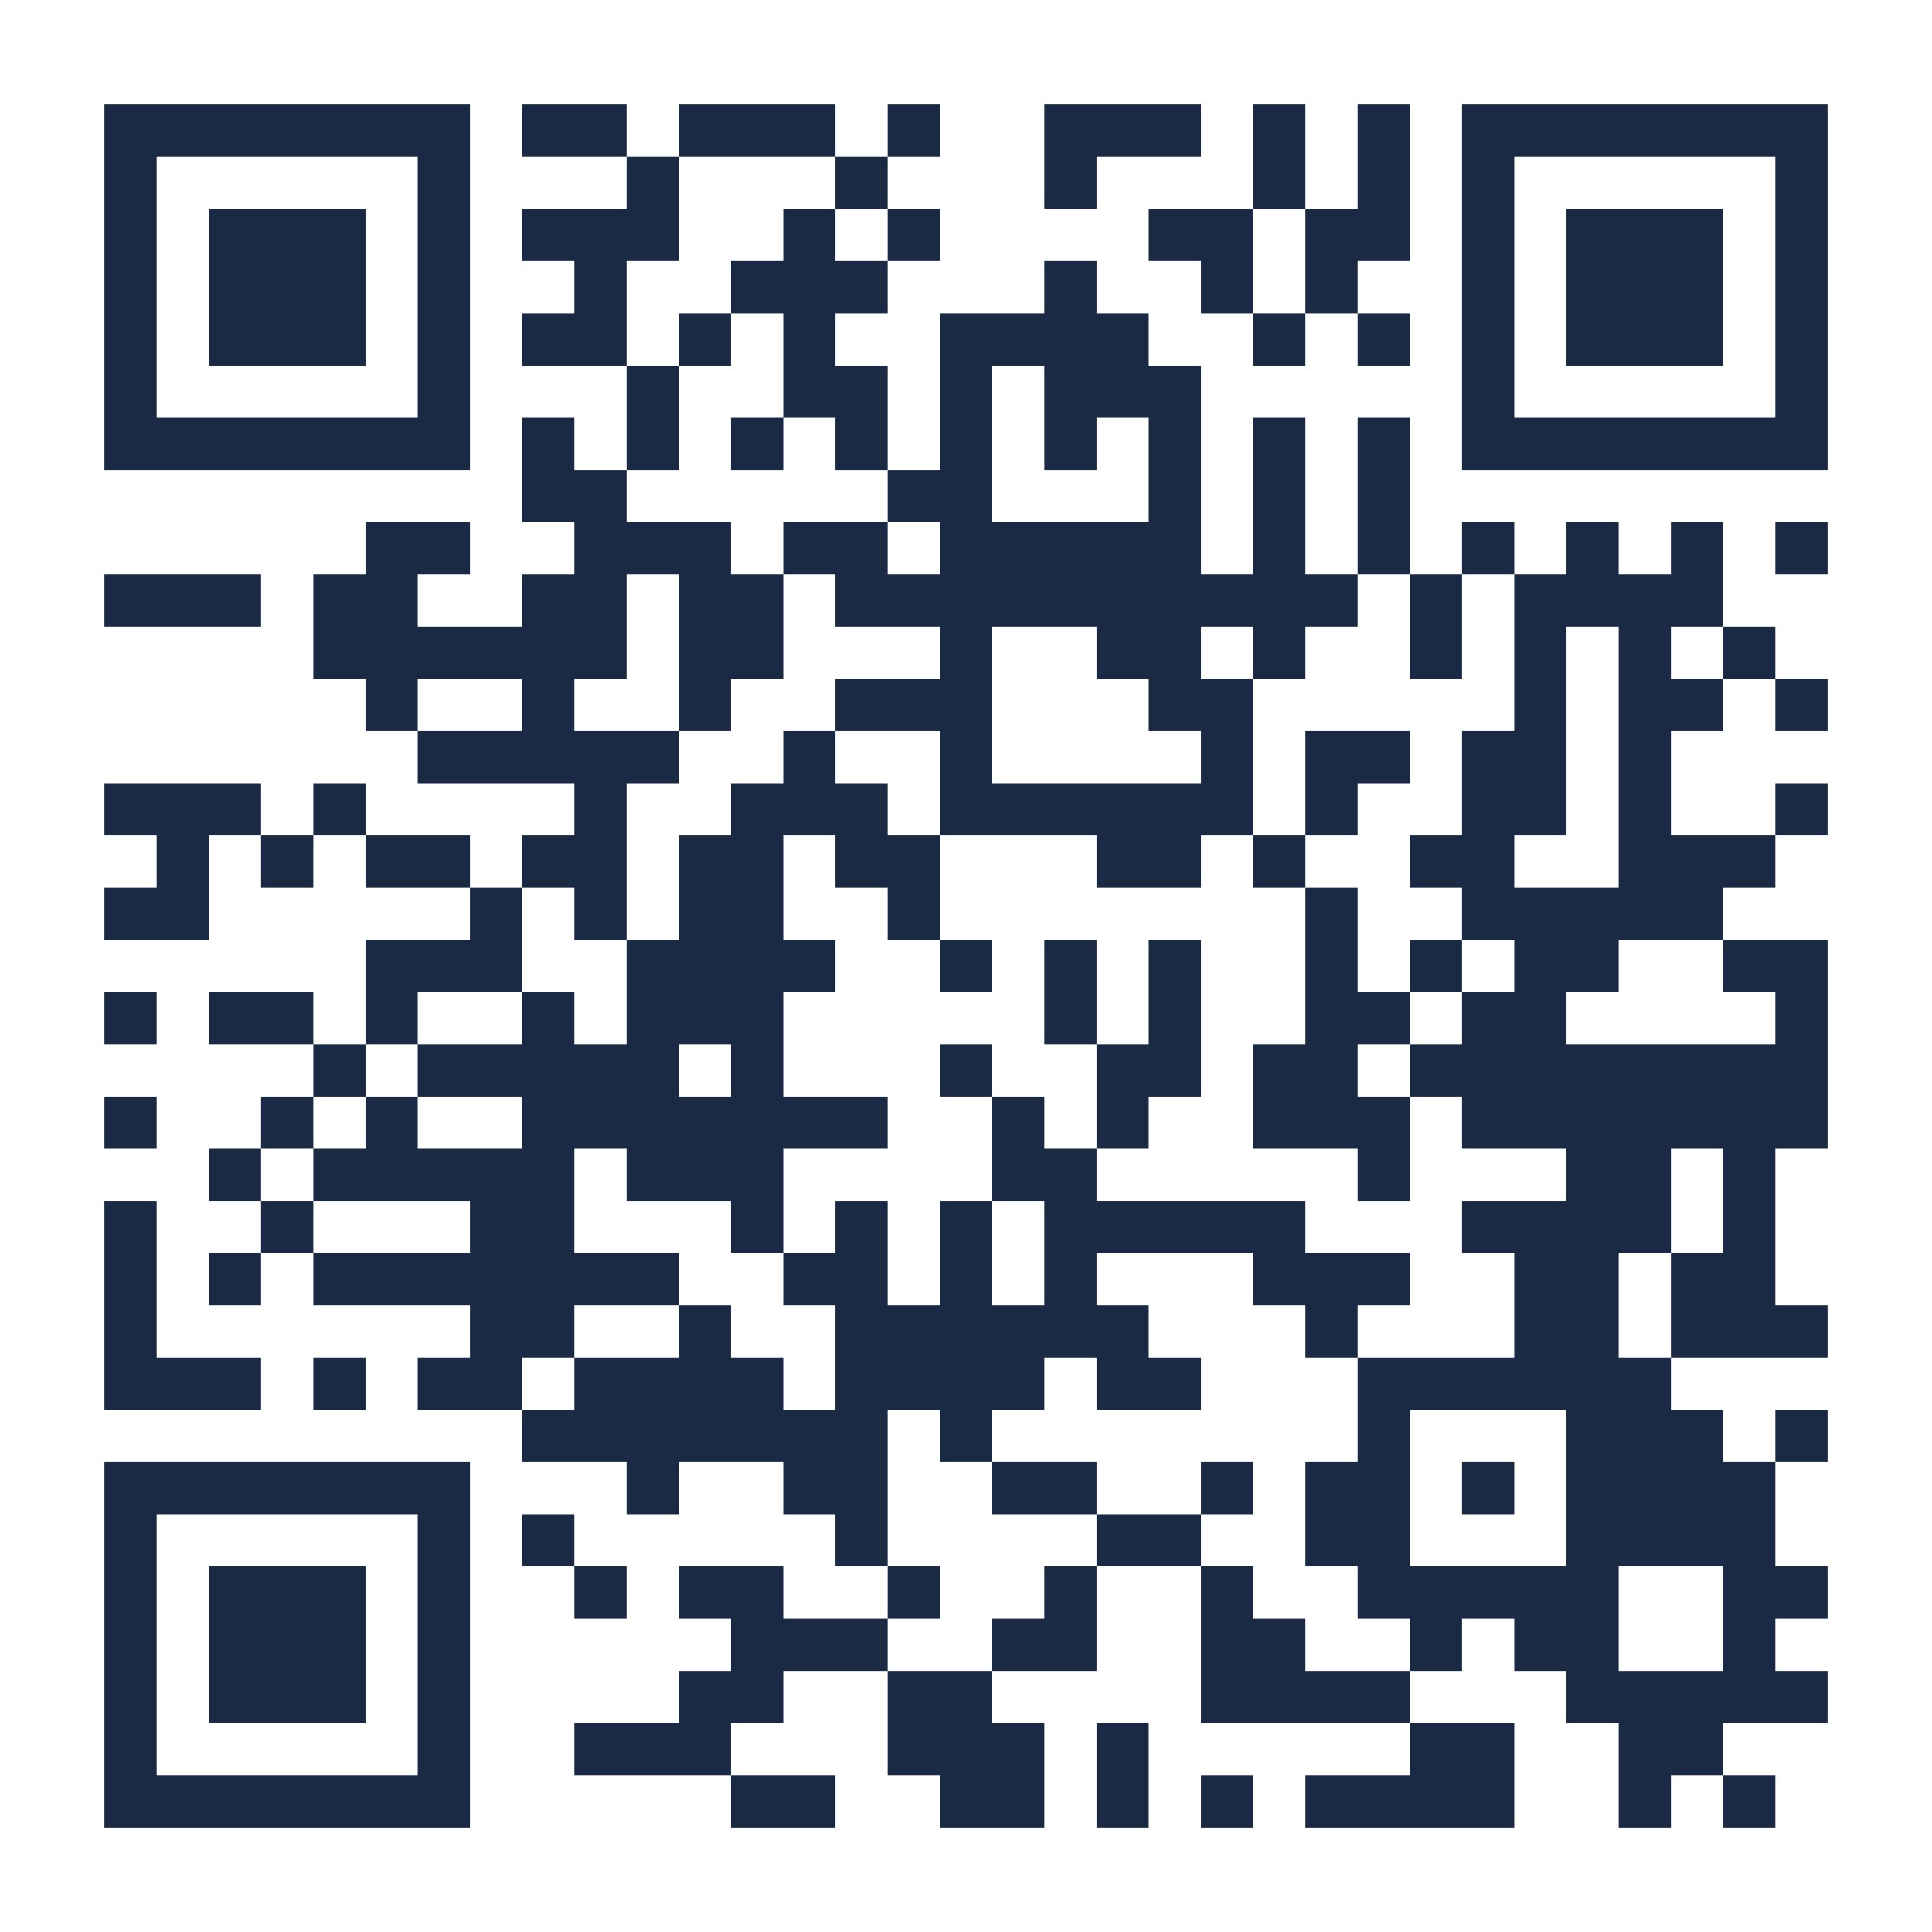
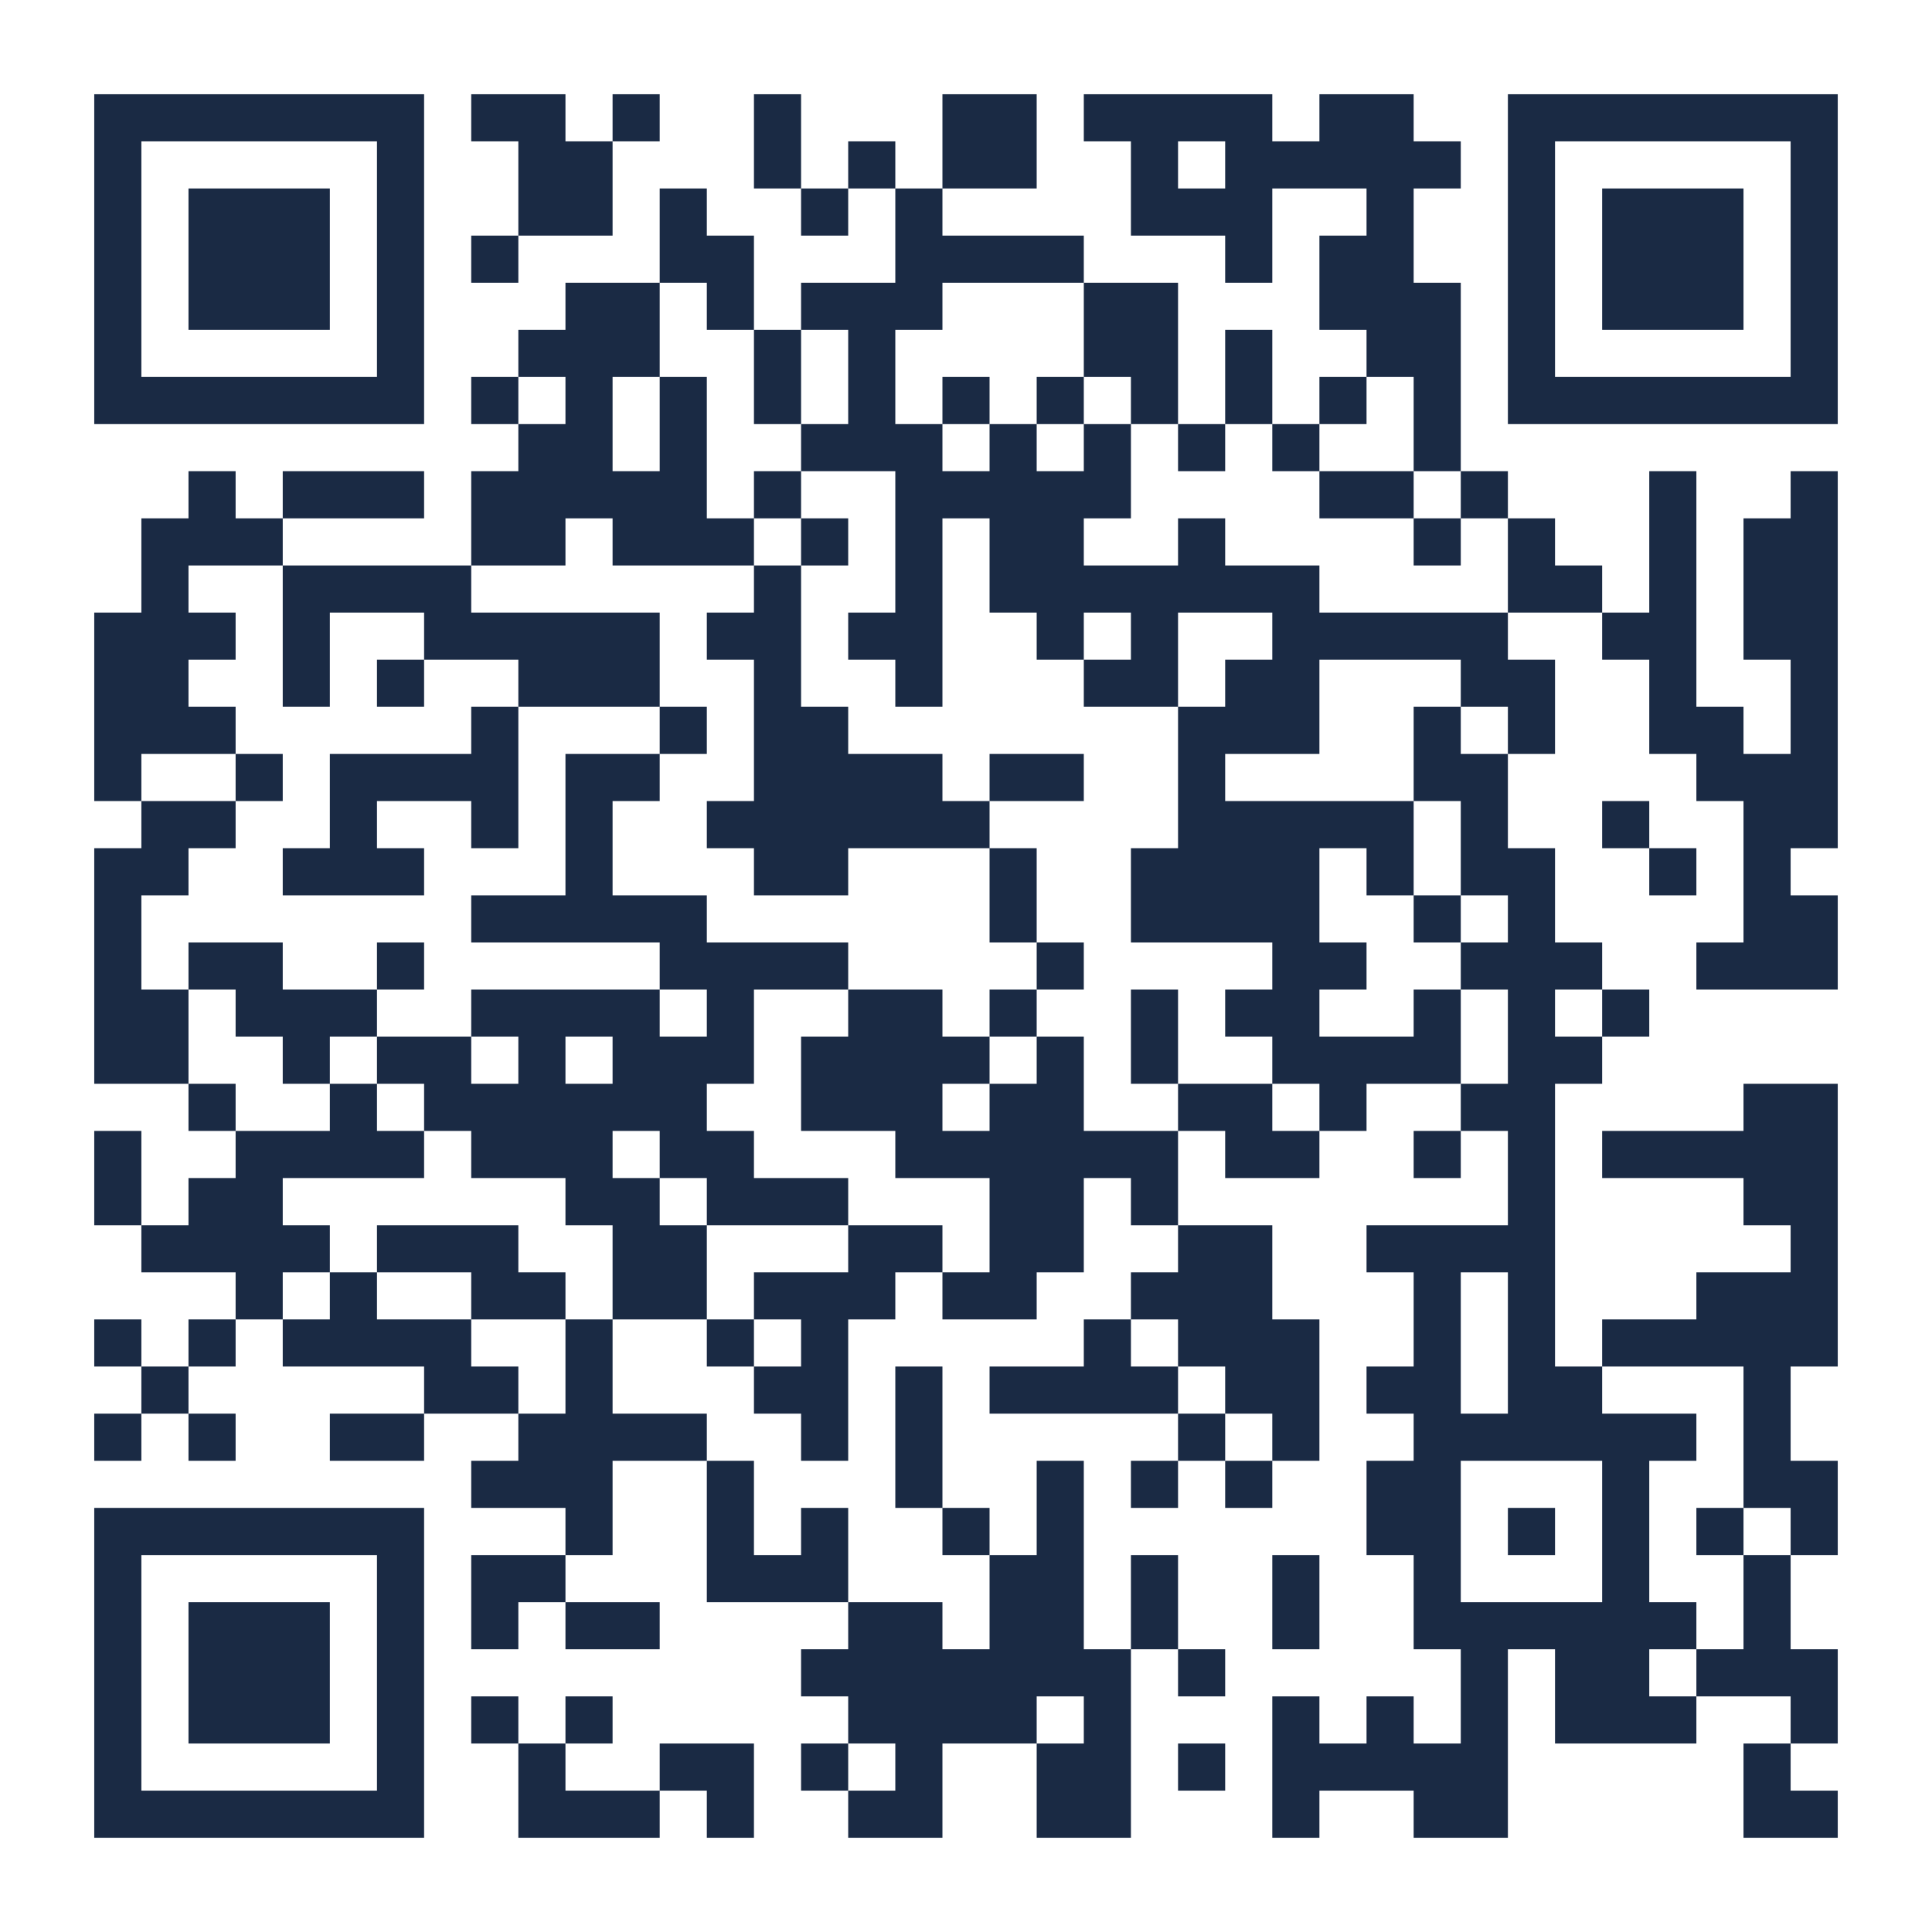
- <svg xmlns="http://www.w3.org/2000/svg" width="370" height="370">
-   <path transform="scale(10)" stroke="#1a2a44" d="M2 2.5h7m1 0h2m1 0h3m1 0h1m2 0h3m1 0h1m1 0h1m1 0h7m-33 1h1m5 0h1m3 0h1m3 0h1m3 0h1m3 0h1m1 0h1m1 0h1m5 0h1m-33 1h1m1 0h3m1 0h1m1 0h3m2 0h1m1 0h1m4 0h2m1 0h2m1 0h1m1 0h3m1 0h1m-33 1h1m1 0h3m1 0h1m2 0h1m2 0h3m3 0h1m2 0h1m1 0h1m2 0h1m1 0h3m1 0h1m-33 1h1m1 0h3m1 0h1m1 0h2m1 0h1m1 0h1m2 0h4m2 0h1m1 0h1m1 0h1m1 0h3m1 0h1m-33 1h1m5 0h1m3 0h1m2 0h2m1 0h1m1 0h3m5 0h1m5 0h1m-33 1h7m1 0h1m1 0h1m1 0h1m1 0h1m1 0h1m1 0h1m1 0h1m1 0h1m1 0h1m1 0h7m-25 1h2m5 0h2m3 0h1m1 0h1m1 0h1m-20 1h2m2 0h3m1 0h2m1 0h5m1 0h1m1 0h1m1 0h1m1 0h1m1 0h1m1 0h1m-33 1h3m1 0h2m2 0h2m1 0h2m1 0h10m1 0h1m1 0h4m-27 1h6m1 0h2m3 0h1m2 0h2m1 0h1m2 0h1m1 0h1m1 0h1m1 0h1m-27 1h1m2 0h1m2 0h1m2 0h3m3 0h2m5 0h1m1 0h2m1 0h1m-27 1h5m2 0h1m2 0h1m4 0h1m1 0h2m1 0h2m1 0h1m-30 1h3m1 0h1m4 0h1m2 0h3m1 0h6m1 0h1m2 0h2m1 0h1m2 0h1m-32 1h1m1 0h1m1 0h2m1 0h2m1 0h2m1 0h2m3 0h2m1 0h1m2 0h2m2 0h3m-32 1h2m5 0h1m1 0h1m1 0h2m2 0h1m7 0h1m2 0h5m-26 1h3m2 0h4m2 0h1m1 0h1m1 0h1m2 0h1m1 0h1m1 0h2m2 0h2m-33 1h1m1 0h2m1 0h1m2 0h1m1 0h3m5 0h1m1 0h1m2 0h2m1 0h2m4 0h1m-29 1h1m1 0h5m1 0h1m3 0h1m2 0h2m1 0h2m1 0h8m-33 1h1m2 0h1m1 0h1m2 0h7m2 0h1m1 0h1m2 0h3m1 0h7m-31 1h1m1 0h5m1 0h3m4 0h2m5 0h1m3 0h2m1 0h1m-32 1h1m2 0h1m3 0h2m3 0h1m1 0h1m1 0h1m1 0h5m3 0h4m1 0h1m-32 1h1m1 0h1m1 0h7m2 0h2m1 0h1m1 0h1m3 0h3m2 0h2m1 0h2m-32 1h1m6 0h2m2 0h1m2 0h6m3 0h1m3 0h2m1 0h3m-33 1h3m1 0h1m1 0h2m1 0h4m1 0h4m1 0h2m3 0h6m-22 1h7m1 0h1m7 0h1m3 0h3m1 0h1m-33 1h7m3 0h1m2 0h2m2 0h2m2 0h1m1 0h2m1 0h1m1 0h4m-32 1h1m5 0h1m1 0h1m5 0h1m4 0h2m2 0h2m3 0h4m-32 1h1m1 0h3m1 0h1m2 0h1m1 0h2m2 0h1m2 0h1m2 0h1m2 0h5m2 0h2m-33 1h1m1 0h3m1 0h1m5 0h3m2 0h2m2 0h2m2 0h1m1 0h2m2 0h1m-32 1h1m1 0h3m1 0h1m4 0h2m2 0h2m4 0h4m3 0h5m-33 1h1m5 0h1m2 0h3m3 0h3m1 0h1m5 0h2m2 0h2m-31 1h7m5 0h2m2 0h2m1 0h1m1 0h1m1 0h4m2 0h1m1 0h1" />
+ <svg xmlns="http://www.w3.org/2000/svg" width="410" height="410">
+   <path transform="scale(10)" stroke="#1a2a44" d="M2 2.5h7m1 0h2m1 0h1m2 0h1m3 0h2m1 0h4m1 0h2m2 0h7m-37 1h1m5 0h1m2 0h2m3 0h1m1 0h1m1 0h2m2 0h1m1 0h5m1 0h1m5 0h1m-37 1h1m1 0h3m1 0h1m2 0h2m1 0h1m2 0h1m1 0h1m4 0h3m2 0h1m2 0h1m1 0h3m1 0h1m-37 1h1m1 0h3m1 0h1m1 0h1m3 0h2m3 0h4m3 0h1m1 0h2m2 0h1m1 0h3m1 0h1m-37 1h1m1 0h3m1 0h1m3 0h2m1 0h1m1 0h3m3 0h2m3 0h3m1 0h1m1 0h3m1 0h1m-37 1h1m5 0h1m2 0h3m2 0h1m1 0h1m4 0h2m1 0h1m2 0h2m1 0h1m5 0h1m-37 1h7m1 0h1m1 0h1m1 0h1m1 0h1m1 0h1m1 0h1m1 0h1m1 0h1m1 0h1m1 0h1m1 0h1m1 0h7m-28 1h2m1 0h1m2 0h3m1 0h1m1 0h1m1 0h1m1 0h1m2 0h1m-27 1h1m1 0h3m1 0h5m1 0h1m2 0h5m4 0h2m1 0h1m3 0h1m2 0h1m-36 1h3m4 0h2m1 0h3m1 0h1m1 0h1m1 0h2m2 0h1m4 0h1m1 0h1m2 0h1m1 0h2m-36 1h1m2 0h4m6 0h1m2 0h1m1 0h7m4 0h2m1 0h1m1 0h2m-37 1h3m1 0h1m2 0h5m1 0h2m1 0h2m2 0h1m1 0h1m2 0h5m2 0h2m1 0h2m-37 1h2m2 0h1m1 0h1m2 0h3m2 0h1m2 0h1m3 0h2m1 0h2m3 0h2m2 0h1m2 0h1m-37 1h3m5 0h1m3 0h1m1 0h2m7 0h3m2 0h1m1 0h1m2 0h2m1 0h1m-37 1h1m2 0h1m1 0h4m1 0h2m2 0h4m1 0h2m2 0h1m4 0h2m4 0h3m-36 1h2m2 0h1m2 0h1m1 0h1m2 0h6m4 0h5m1 0h1m2 0h1m2 0h2m-37 1h2m2 0h3m3 0h1m3 0h2m3 0h1m2 0h4m1 0h1m1 0h2m2 0h1m1 0h1m-36 1h1m7 0h5m6 0h1m2 0h4m2 0h1m1 0h1m4 0h2m-37 1h1m1 0h2m2 0h1m5 0h4m4 0h1m4 0h2m2 0h3m2 0h3m-37 1h2m1 0h3m2 0h4m1 0h1m2 0h2m1 0h1m2 0h1m1 0h2m2 0h1m1 0h1m1 0h1m-33 1h2m2 0h1m1 0h2m1 0h1m1 0h3m1 0h4m1 0h1m1 0h1m2 0h4m1 0h2m-30 1h1m2 0h1m1 0h6m2 0h3m1 0h2m2 0h2m1 0h1m2 0h2m4 0h2m-37 1h1m2 0h4m1 0h3m1 0h2m3 0h6m1 0h2m2 0h1m1 0h1m1 0h5m-37 1h1m1 0h2m6 0h2m1 0h3m3 0h2m1 0h1m7 0h1m4 0h2m-36 1h4m1 0h3m2 0h2m3 0h2m1 0h2m2 0h2m2 0h4m5 0h1m-34 1h1m1 0h1m2 0h2m1 0h2m1 0h3m1 0h2m2 0h3m3 0h1m1 0h1m3 0h3m-37 1h1m1 0h1m1 0h4m2 0h1m2 0h1m1 0h1m5 0h1m1 0h3m2 0h1m1 0h1m1 0h5m-36 1h1m5 0h2m1 0h1m3 0h2m1 0h1m1 0h4m1 0h2m1 0h2m1 0h2m3 0h1m-36 1h1m1 0h1m2 0h2m2 0h4m2 0h1m1 0h1m5 0h1m1 0h1m2 0h6m1 0h1m-28 1h3m2 0h1m3 0h1m2 0h1m1 0h1m1 0h1m2 0h2m3 0h1m2 0h2m-37 1h7m3 0h1m2 0h1m1 0h1m2 0h1m1 0h1m6 0h2m1 0h1m1 0h1m1 0h1m1 0h1m-37 1h1m5 0h1m1 0h2m3 0h3m3 0h2m1 0h1m2 0h1m2 0h1m3 0h1m2 0h1m-36 1h1m1 0h3m1 0h1m1 0h1m1 0h2m4 0h2m1 0h2m1 0h1m2 0h1m2 0h6m1 0h1m-36 1h1m1 0h3m1 0h1m8 0h7m1 0h1m5 0h1m1 0h2m1 0h3m-37 1h1m1 0h3m1 0h1m1 0h1m1 0h1m5 0h4m1 0h1m3 0h1m1 0h1m1 0h1m1 0h3m2 0h1m-37 1h1m5 0h1m2 0h1m2 0h2m1 0h1m1 0h1m2 0h2m1 0h1m1 0h5m5 0h1m-36 1h7m2 0h3m1 0h1m2 0h2m2 0h2m3 0h1m2 0h2m5 0h2" />
</svg>
